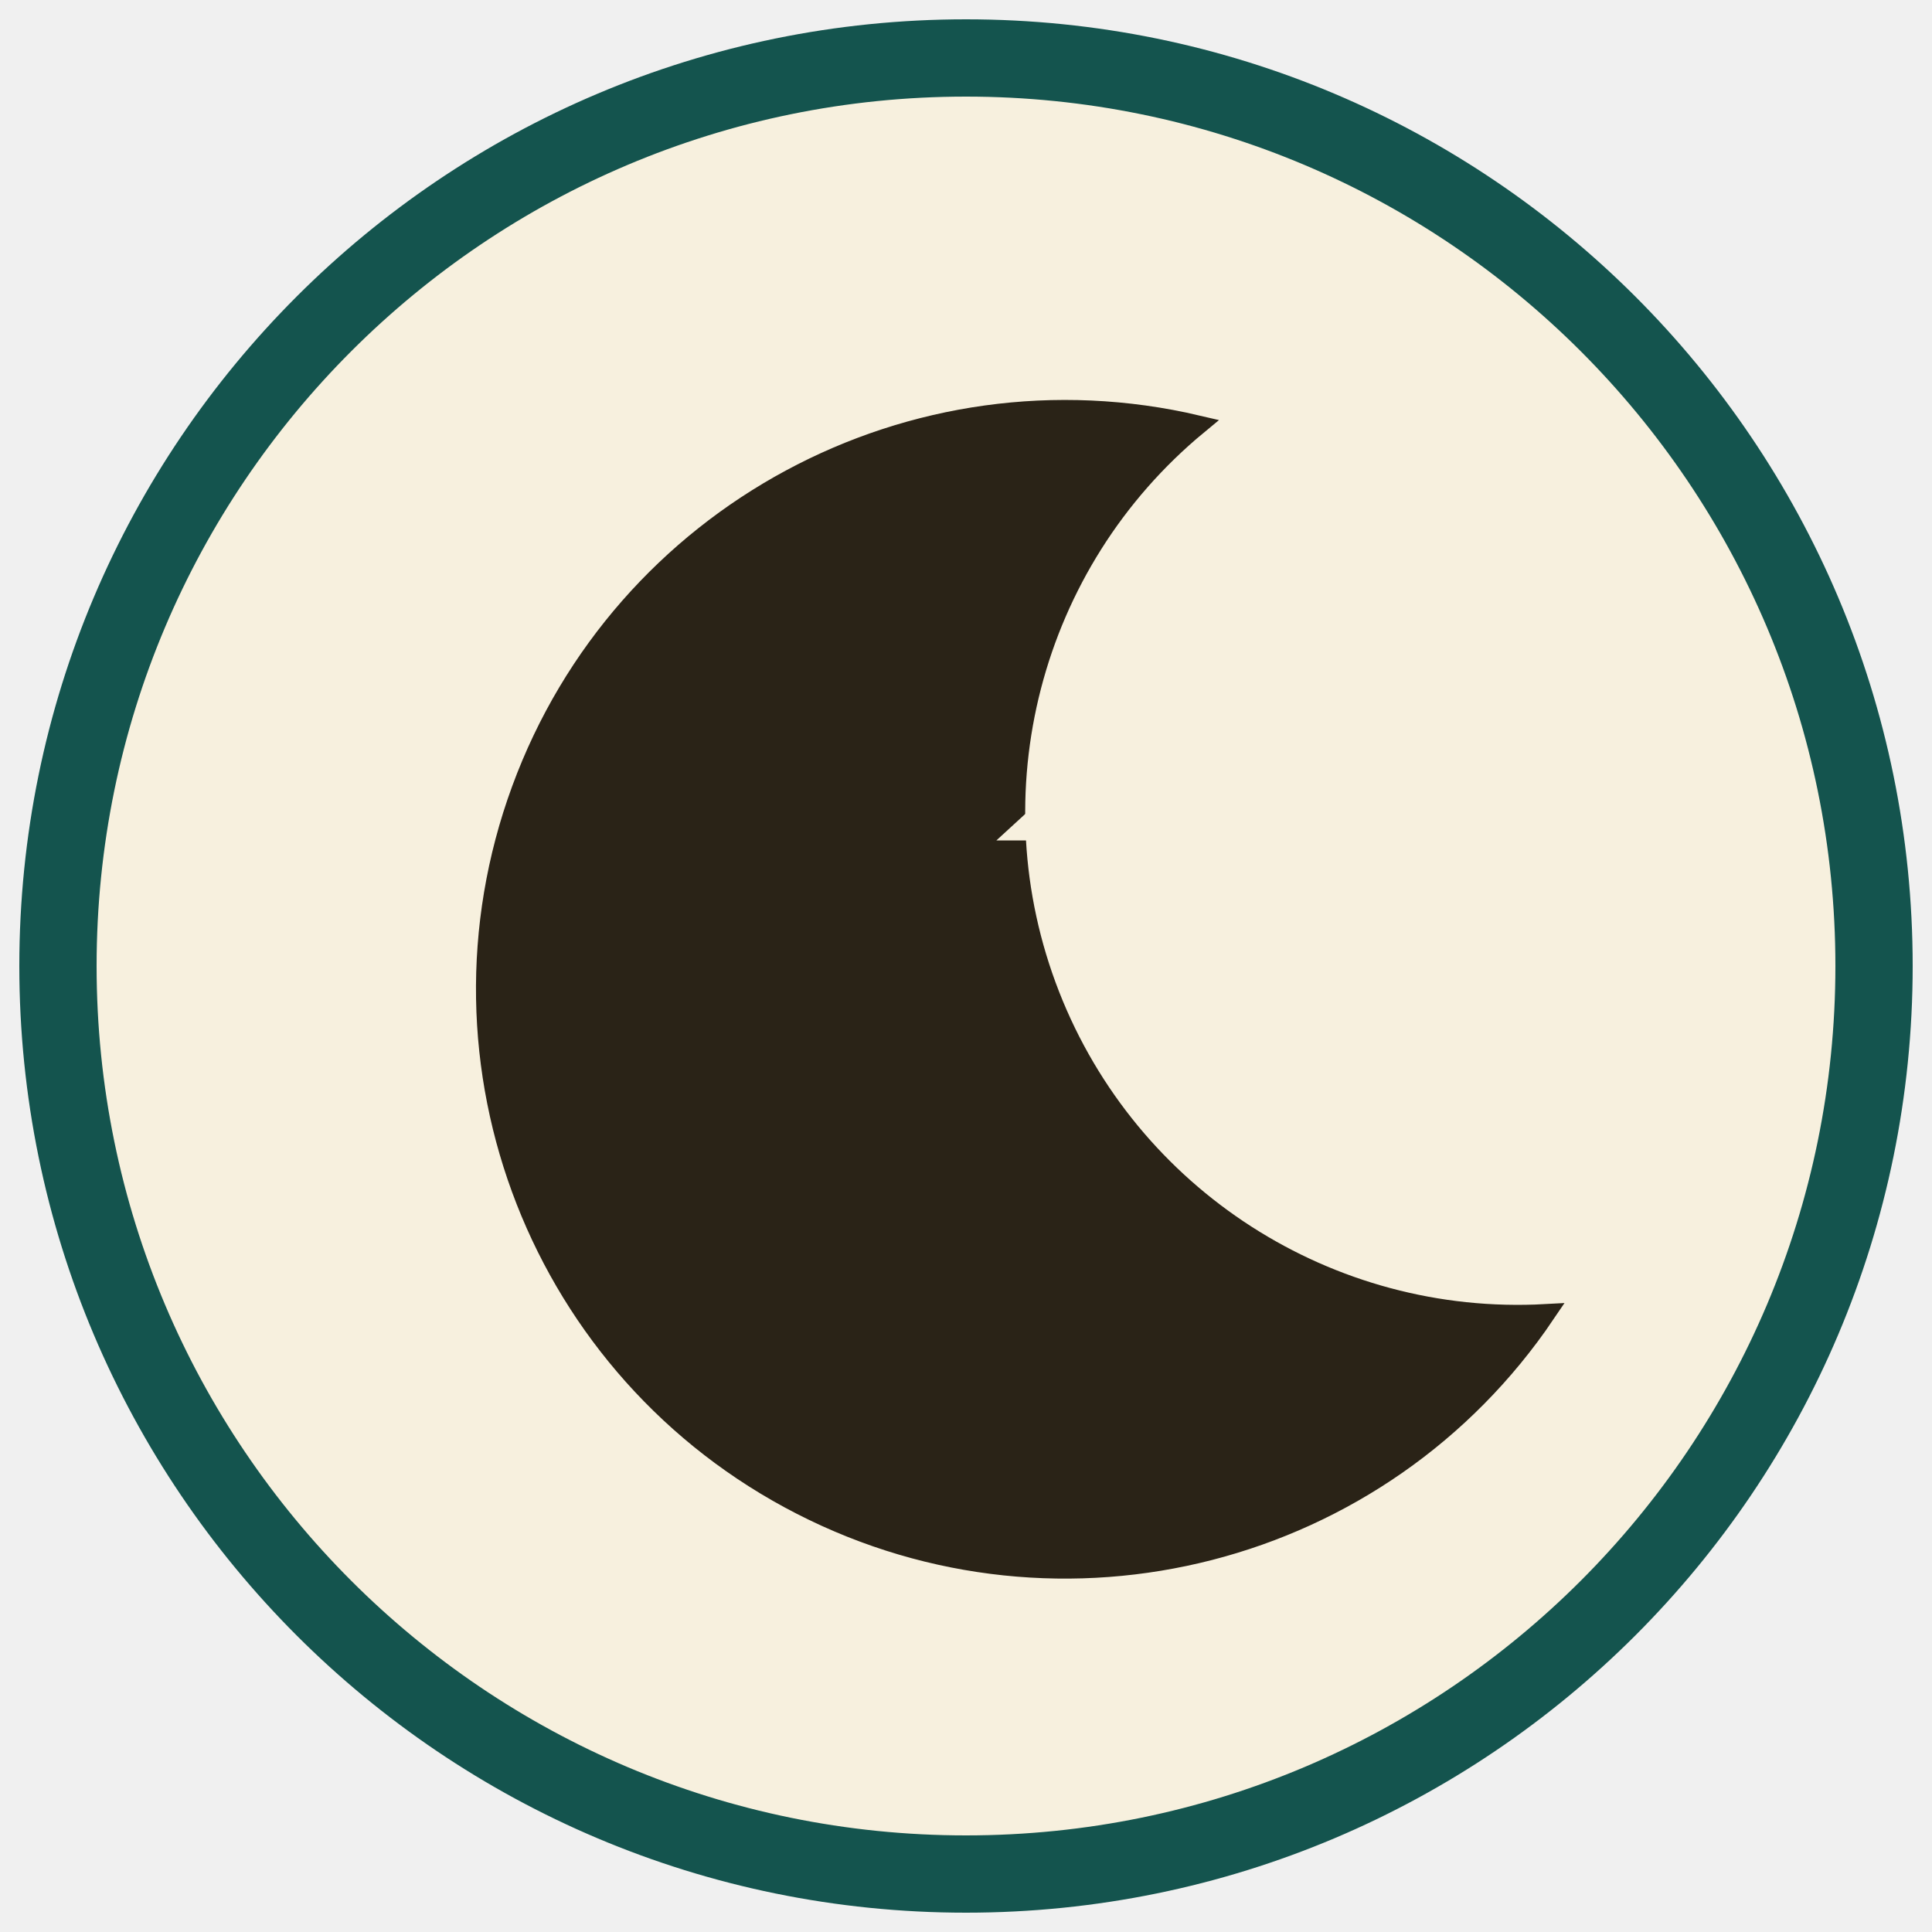
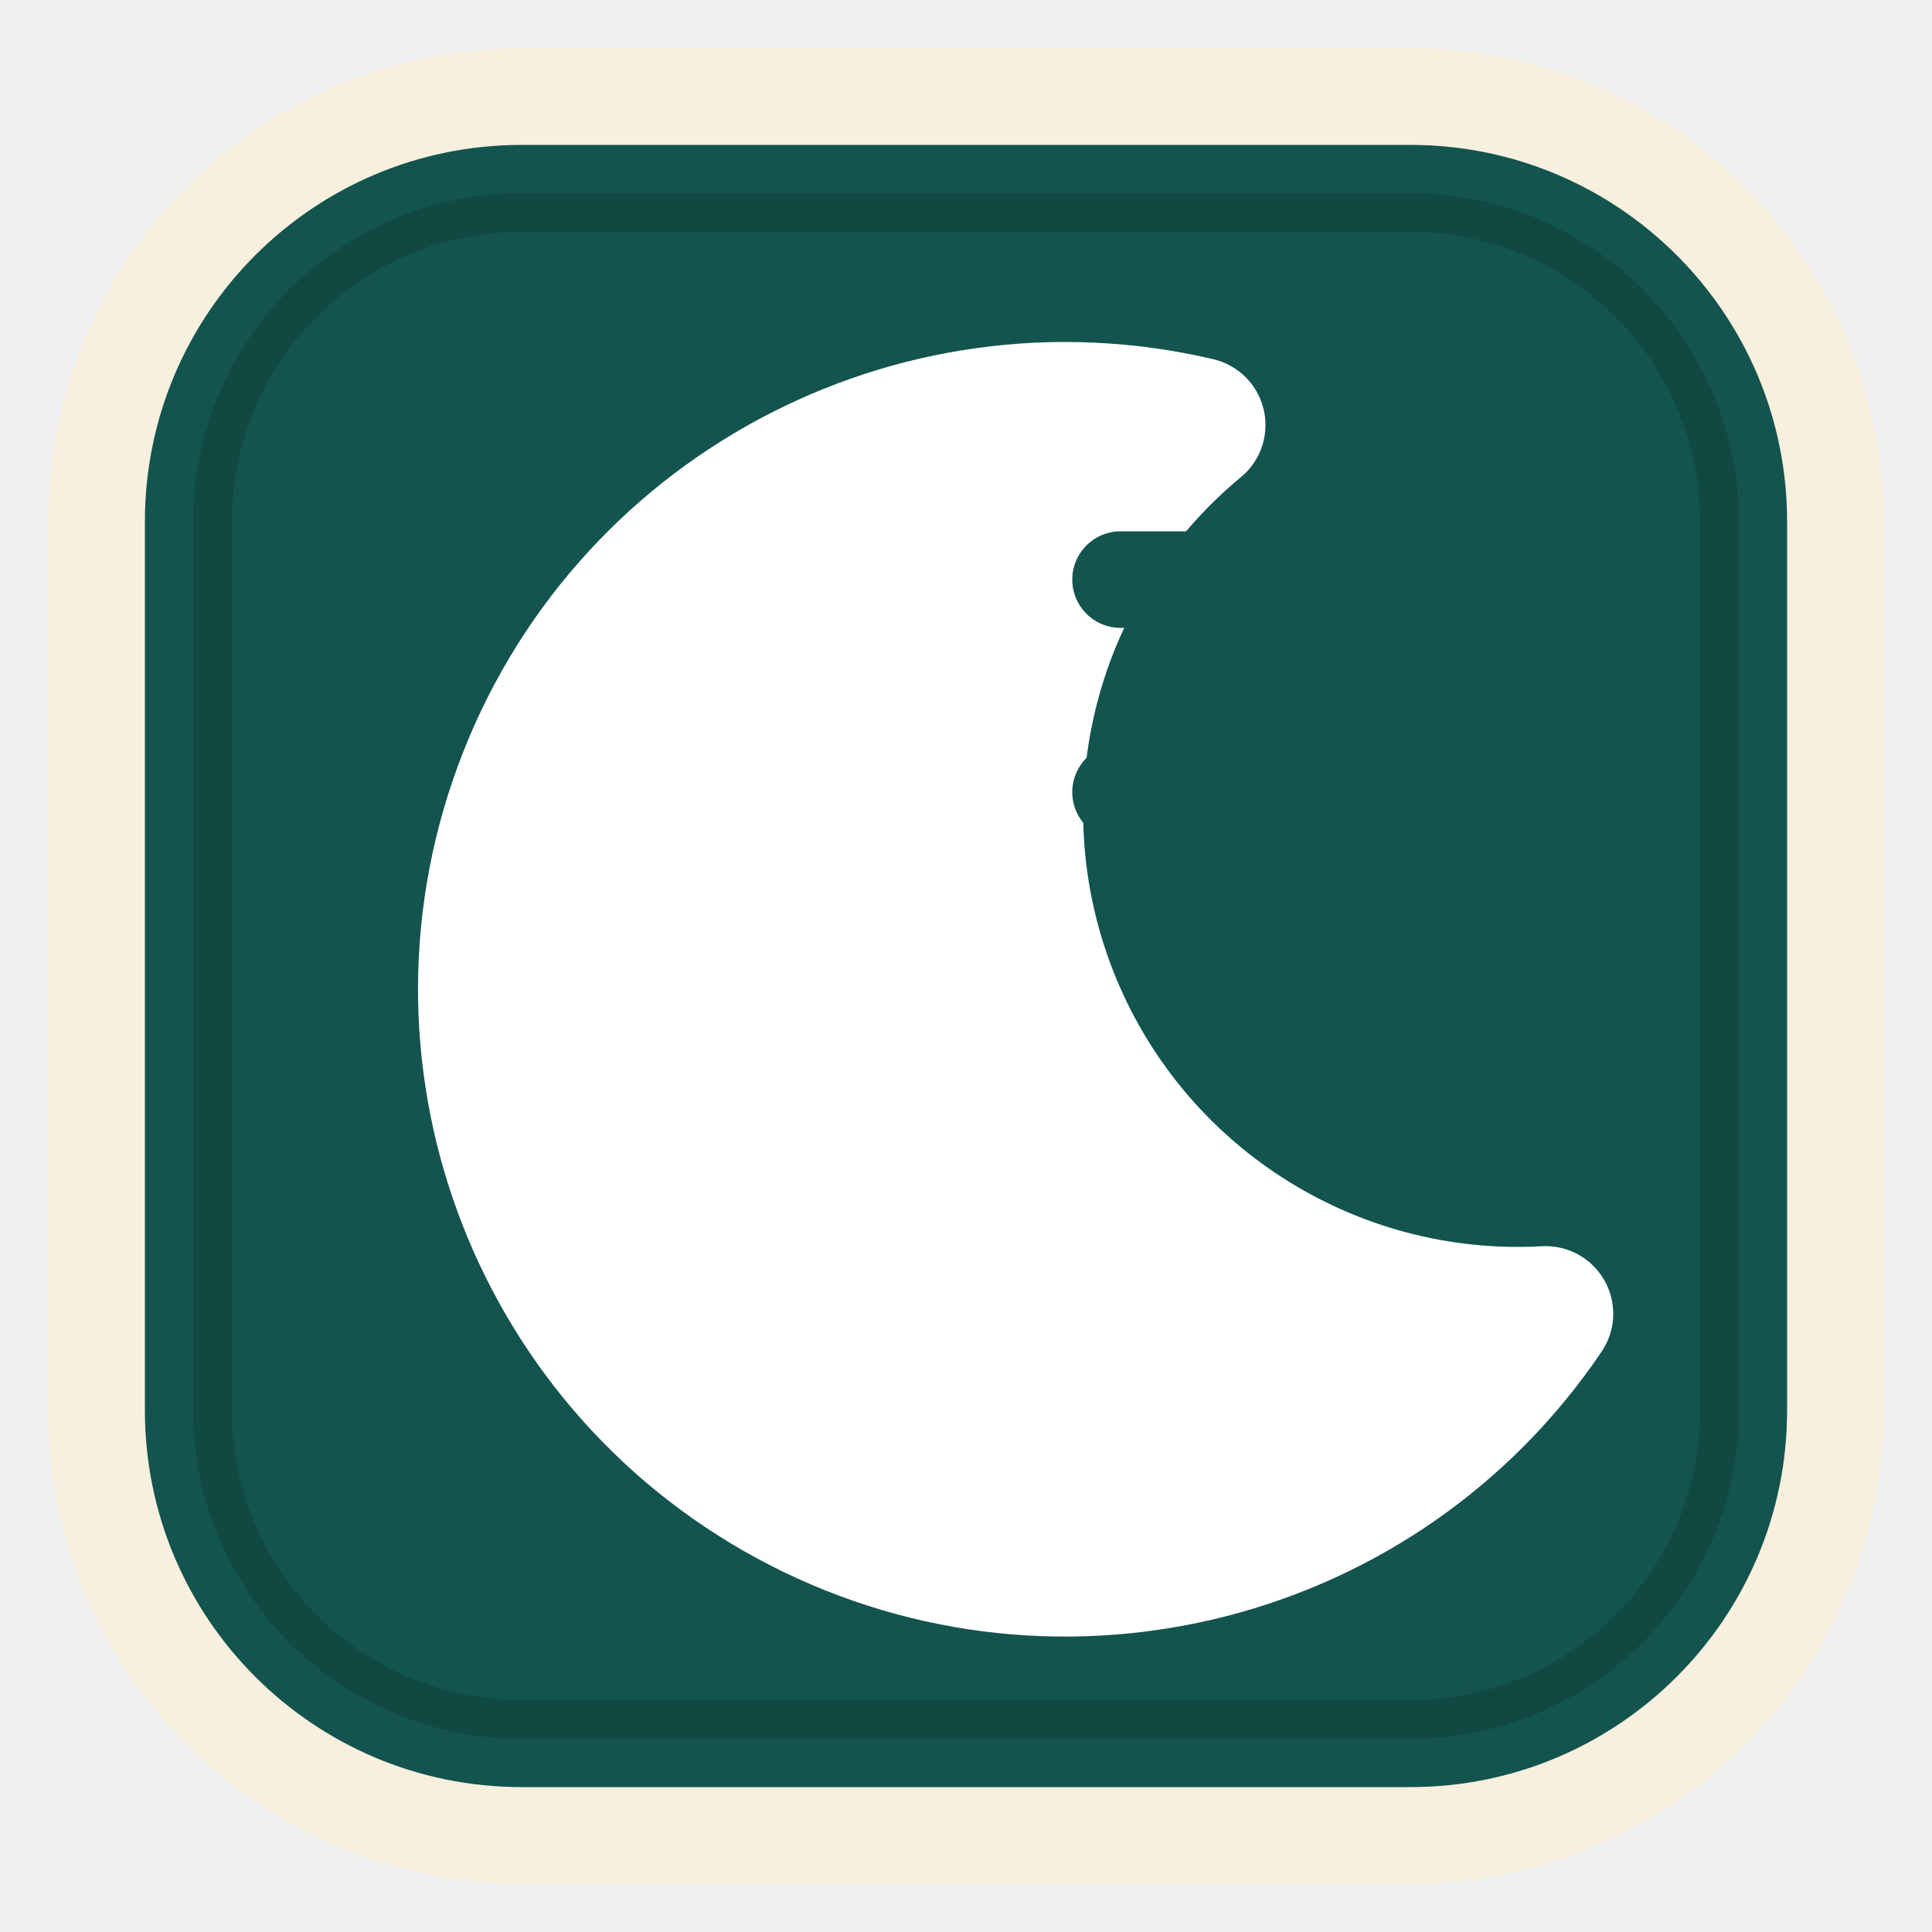
- <svg xmlns="http://www.w3.org/2000/svg" viewBox="0 0 100 100" width="128" height="128">
-   <circle cx="50" cy="50" r="47" fill="#f7f0de" stroke="#14544e" stroke-width="4" />
-   <g color="#2a2317" fill="#2a2317" stroke="#2a2317">
+ <svg xmlns="http://www.w3.org/2000/svg" viewBox="0 0 100 100" width="256" height="256">
+   <rect x="5" y="5" width="90" height="90" rx="22" fill="#14544e" stroke="#f7f0de" stroke-width="5" />
+   <rect x="11" y="11" width="78" height="78" rx="16" fill="none" stroke="#0e3f3a" stroke-width="2" opacity="0.6" />
+   <g color="#ffffff" fill="#ffffff" stroke="#ffffff" stroke-linecap="round" stroke-linejoin="round" stroke-width="7">
    <path d="M62 22 a30 30 0 1 0 18 46 a26 26 0 0 1 -18 -46 Z" />
-     <g stroke="#f7f0de" stroke-width="5" fill="none">
+     <g stroke="#14544e" stroke-width="5" fill="none">
      <path d="M58 30 h12 l-12 11 h12" />
    </g>
  </g>
</svg>
